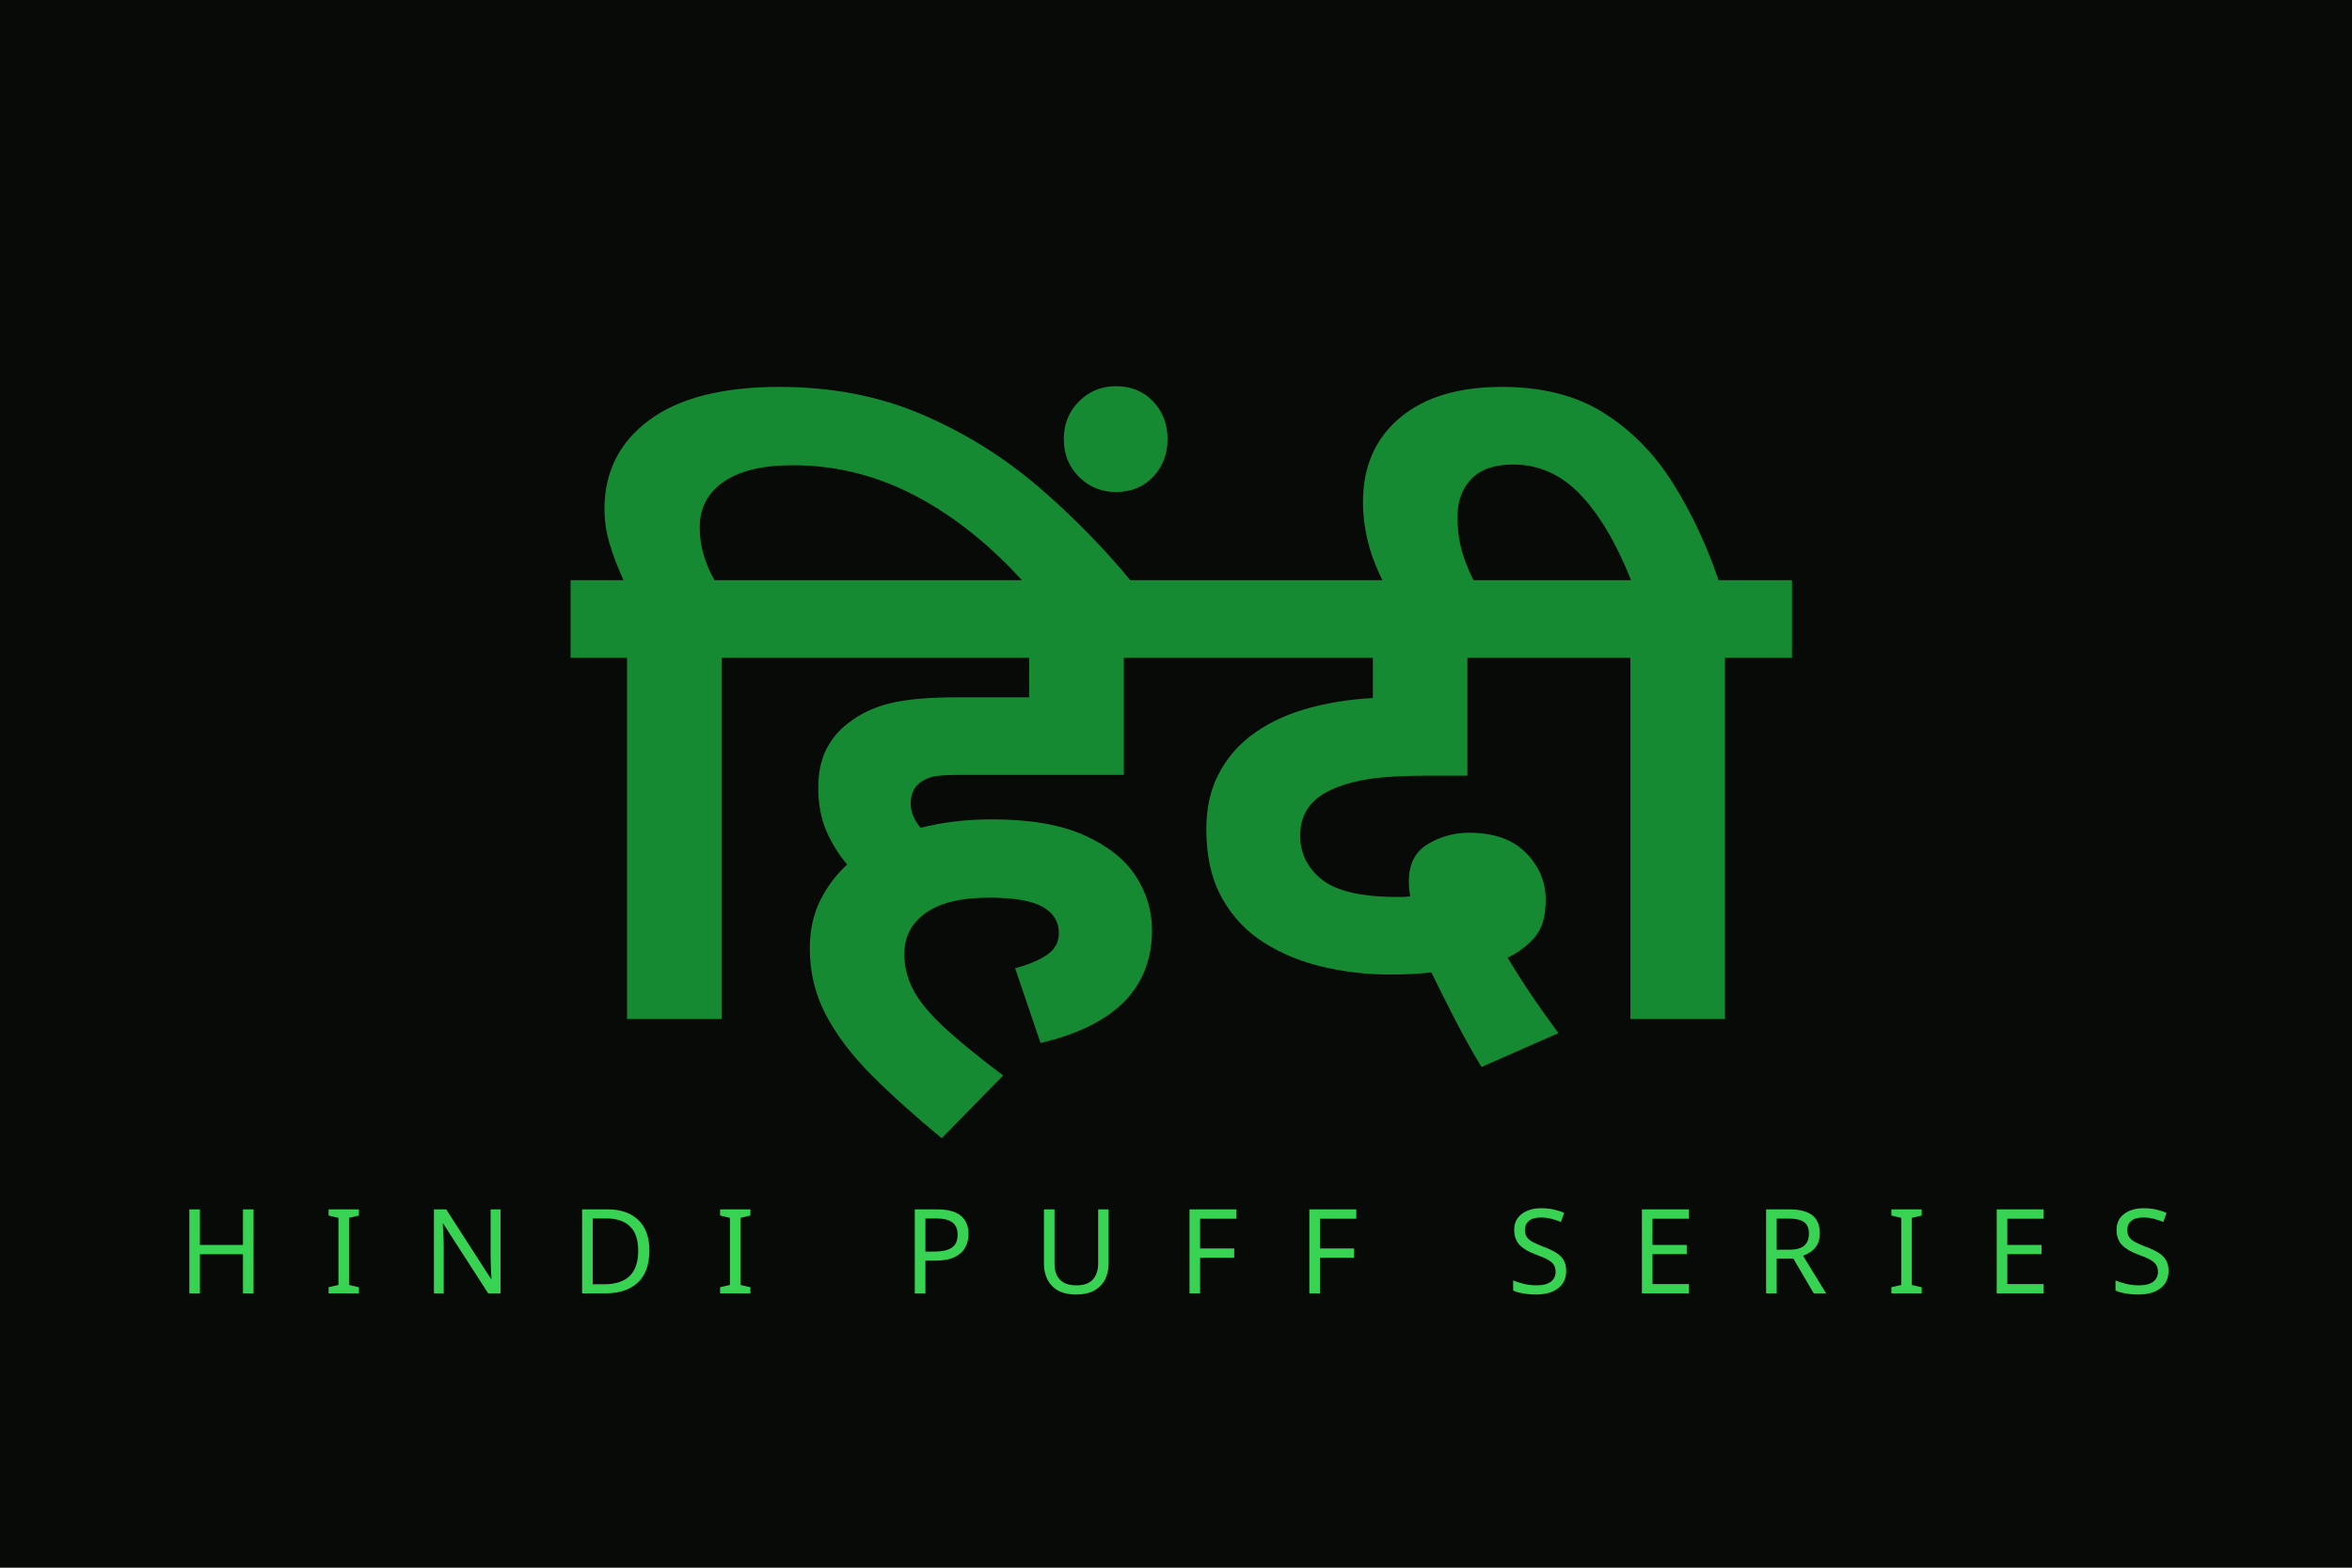
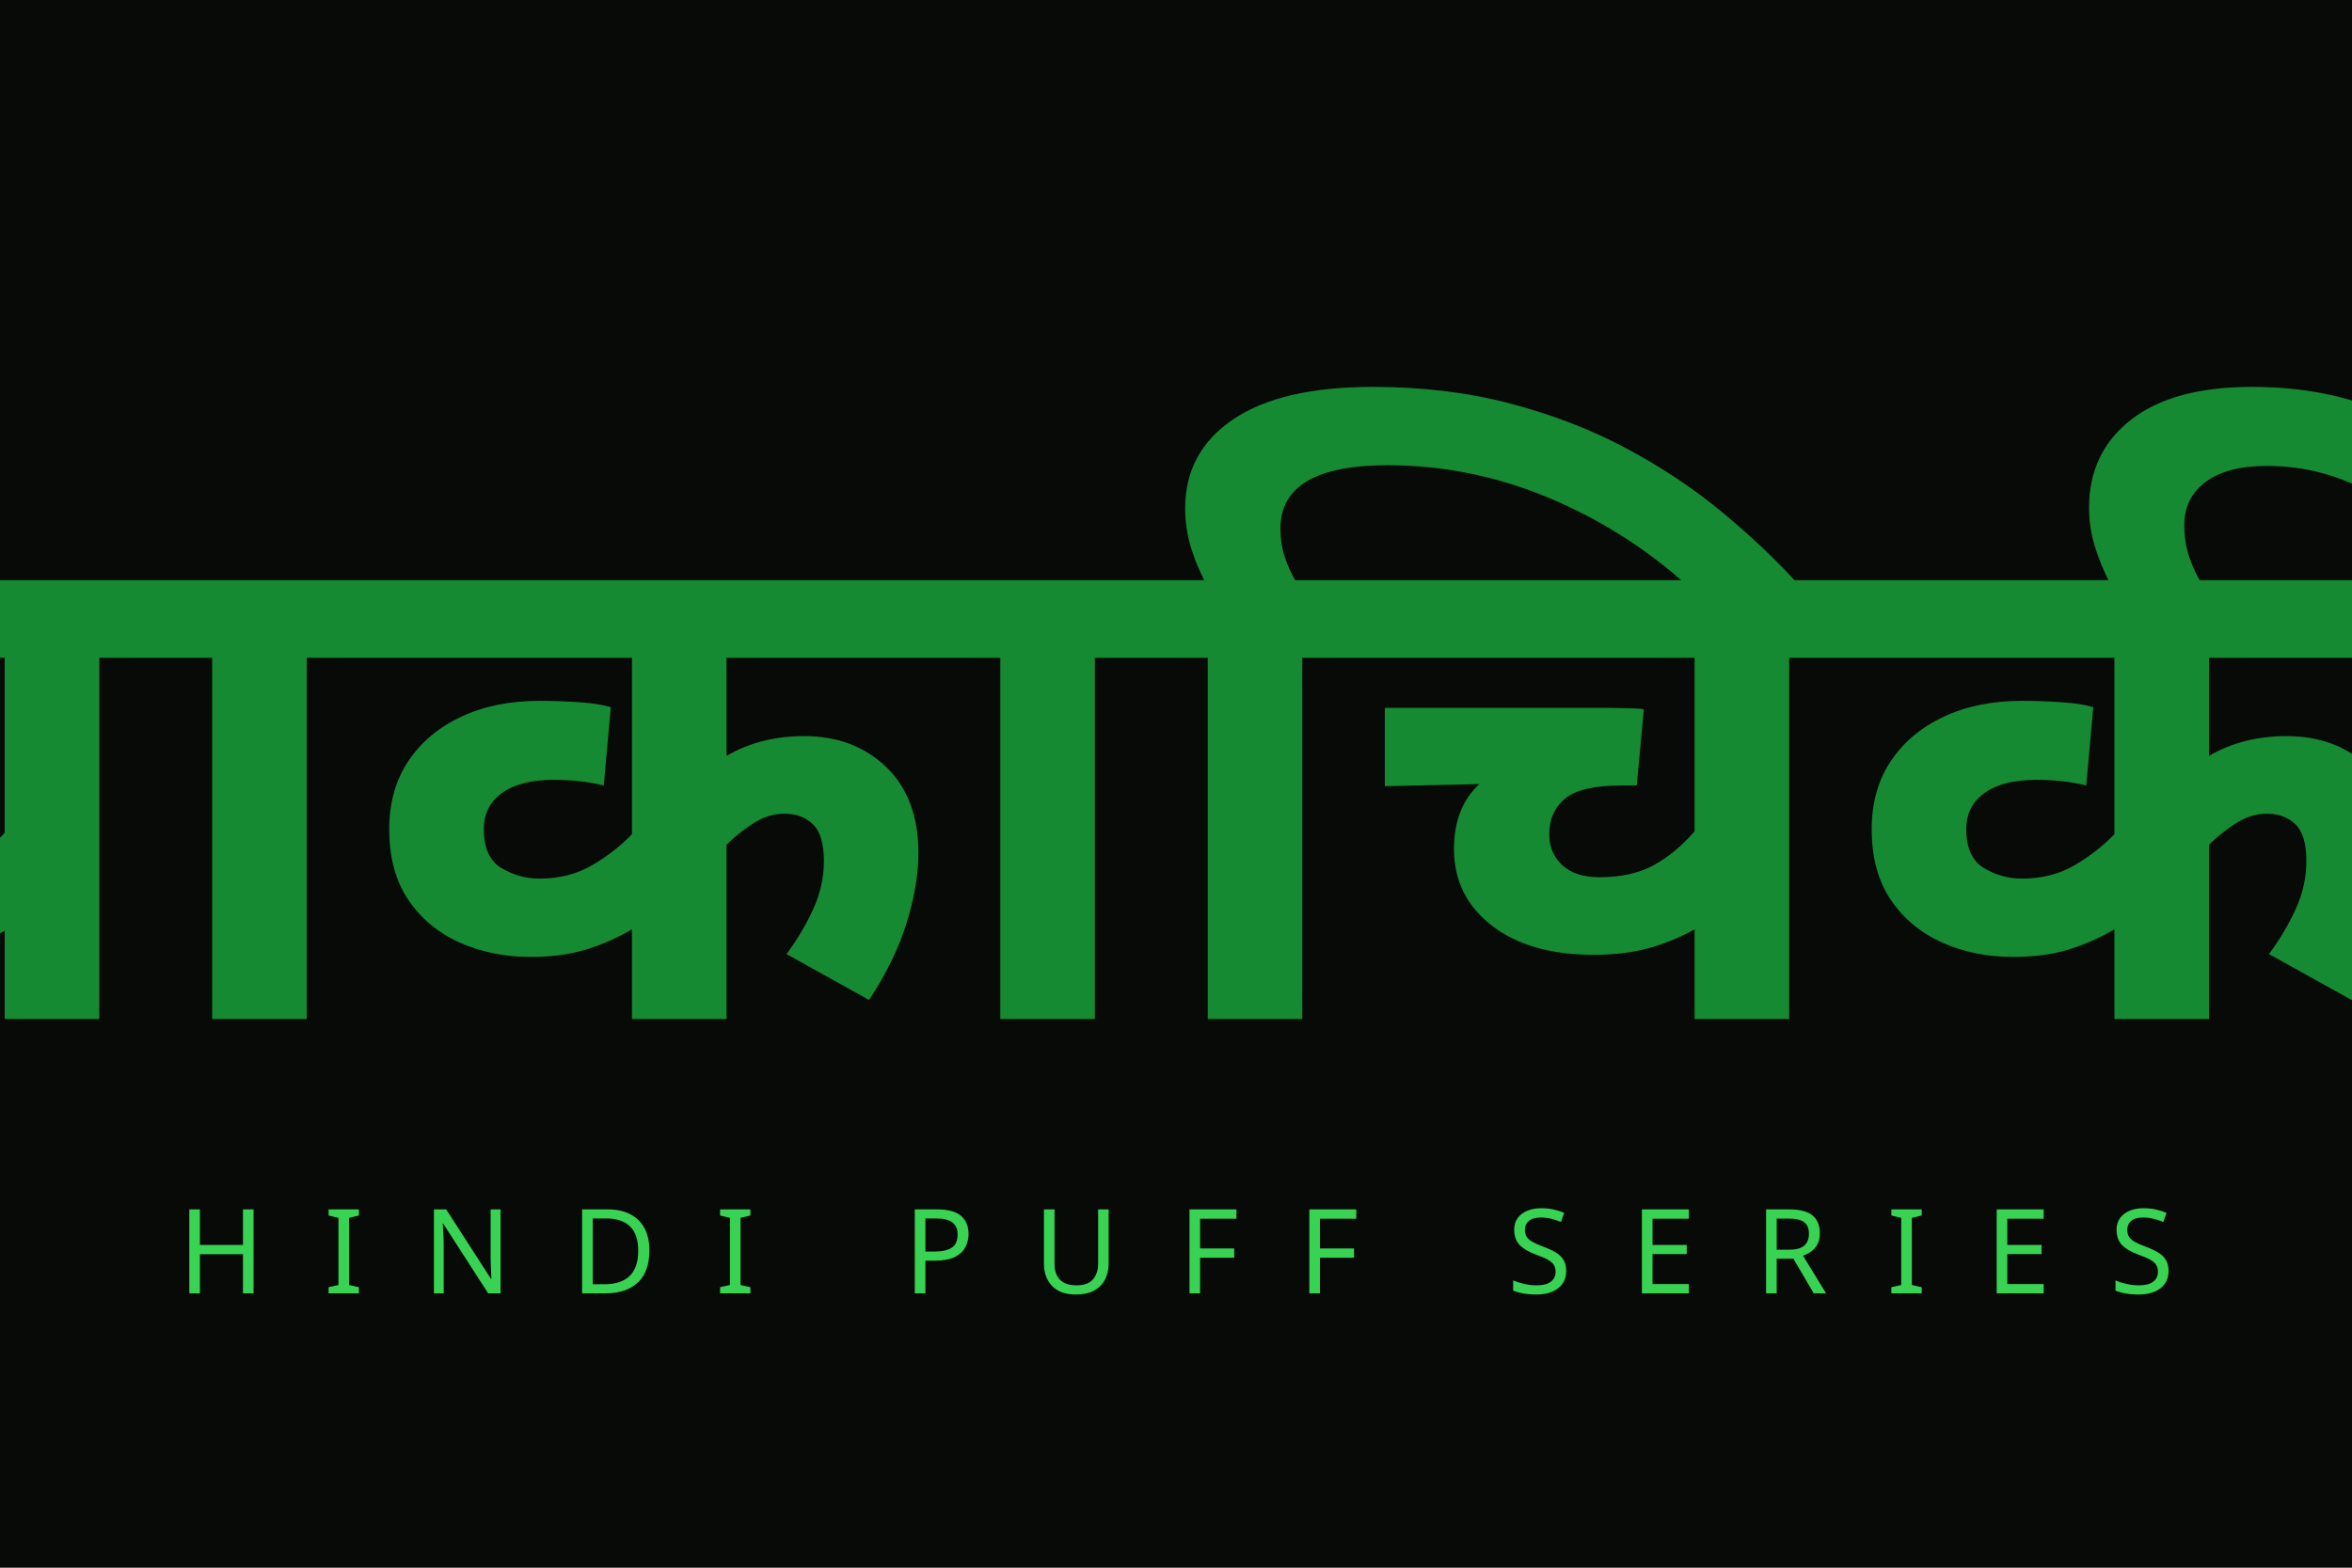
<svg xmlns="http://www.w3.org/2000/svg" viewBox="0 0 1200 800" width="1200" height="800">
  <rect width="1200" height="800" fill="#080A08" />
-   <text x="600" y="520" text-anchor="middle" font-family="'Nirmala UI','Mangal','Noto Sans Devanagari','Kohinoor Devanagari',sans-serif" font-weight="700" font-size="360" fill="#168A32">हिंदी</text>
+   <text x="600" y="520" text-anchor="middle" font-family="'Nirmala UI','Mangal','Noto Sans Devanagari','Kohinoor Devanagari',sans-serif" font-weight="700" font-size="360" fill="#168A32">बाकाचिकी</text>
  <text x="600" y="660" text-anchor="middle" font-family="'Anton','Impact','Arial Narrow Bold',sans-serif" font-size="60" letter-spacing="30" fill="#39D353">HINDI PUFF SERIES</text>
</svg>
